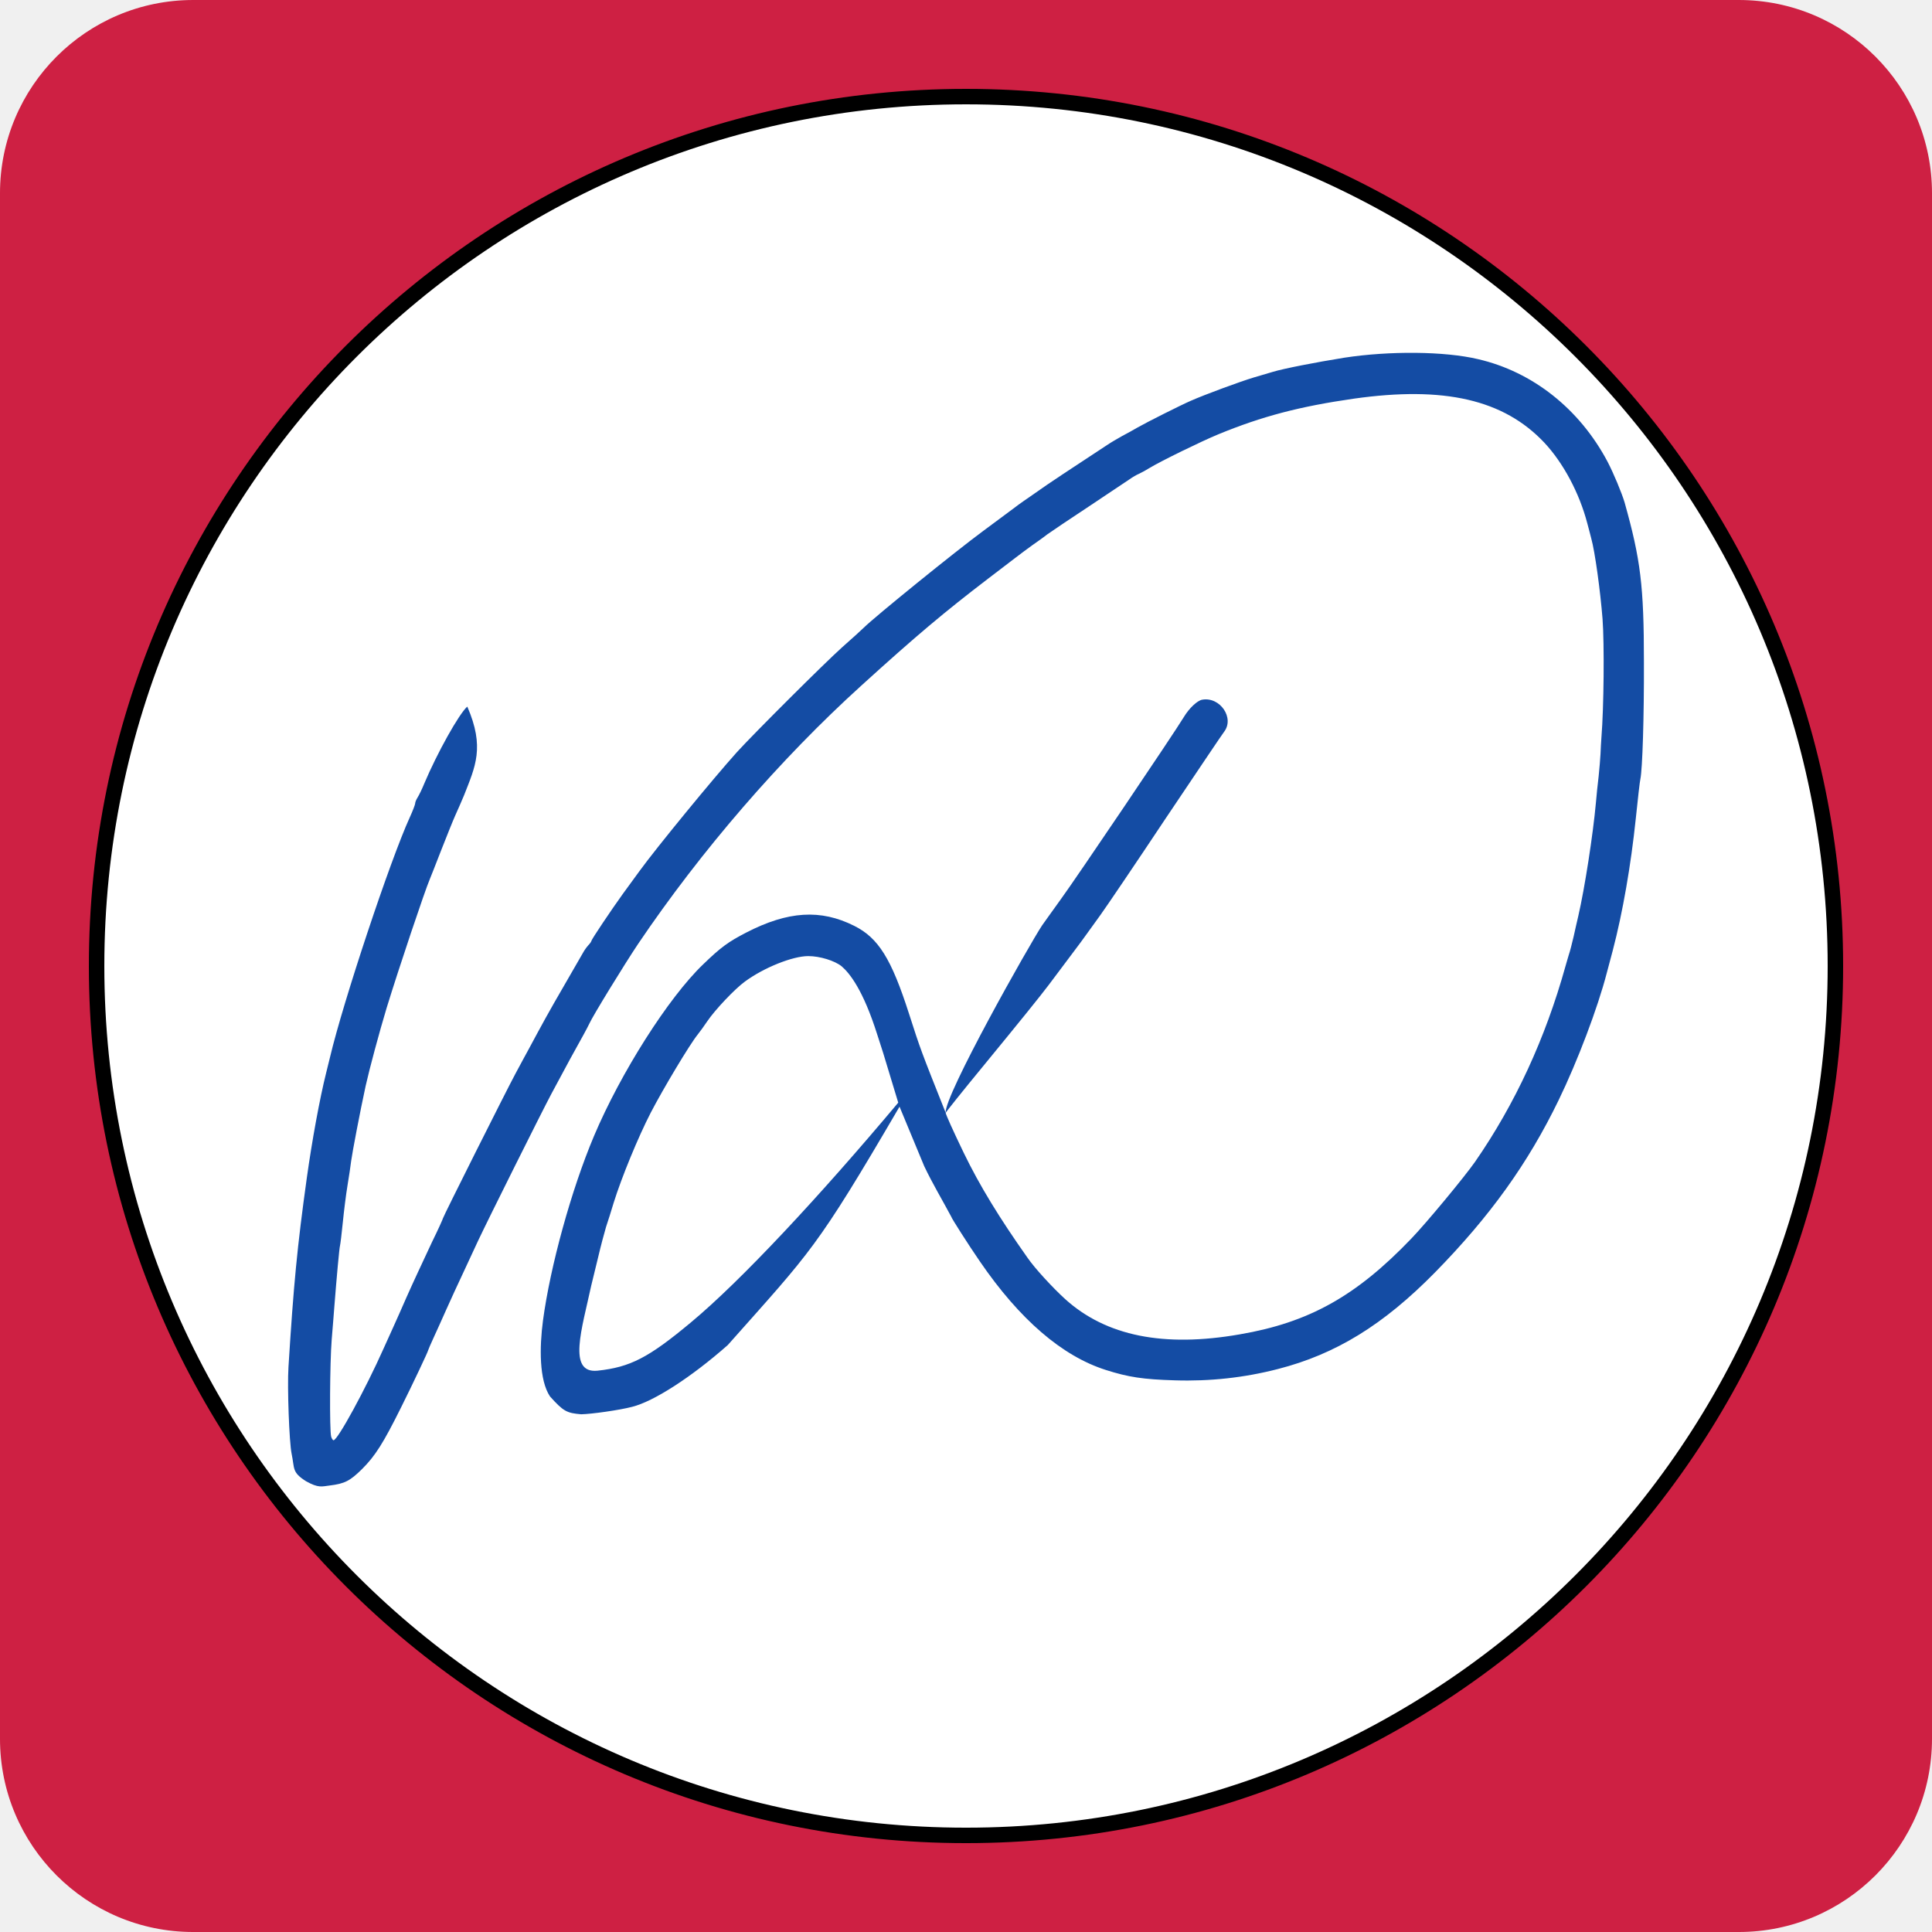
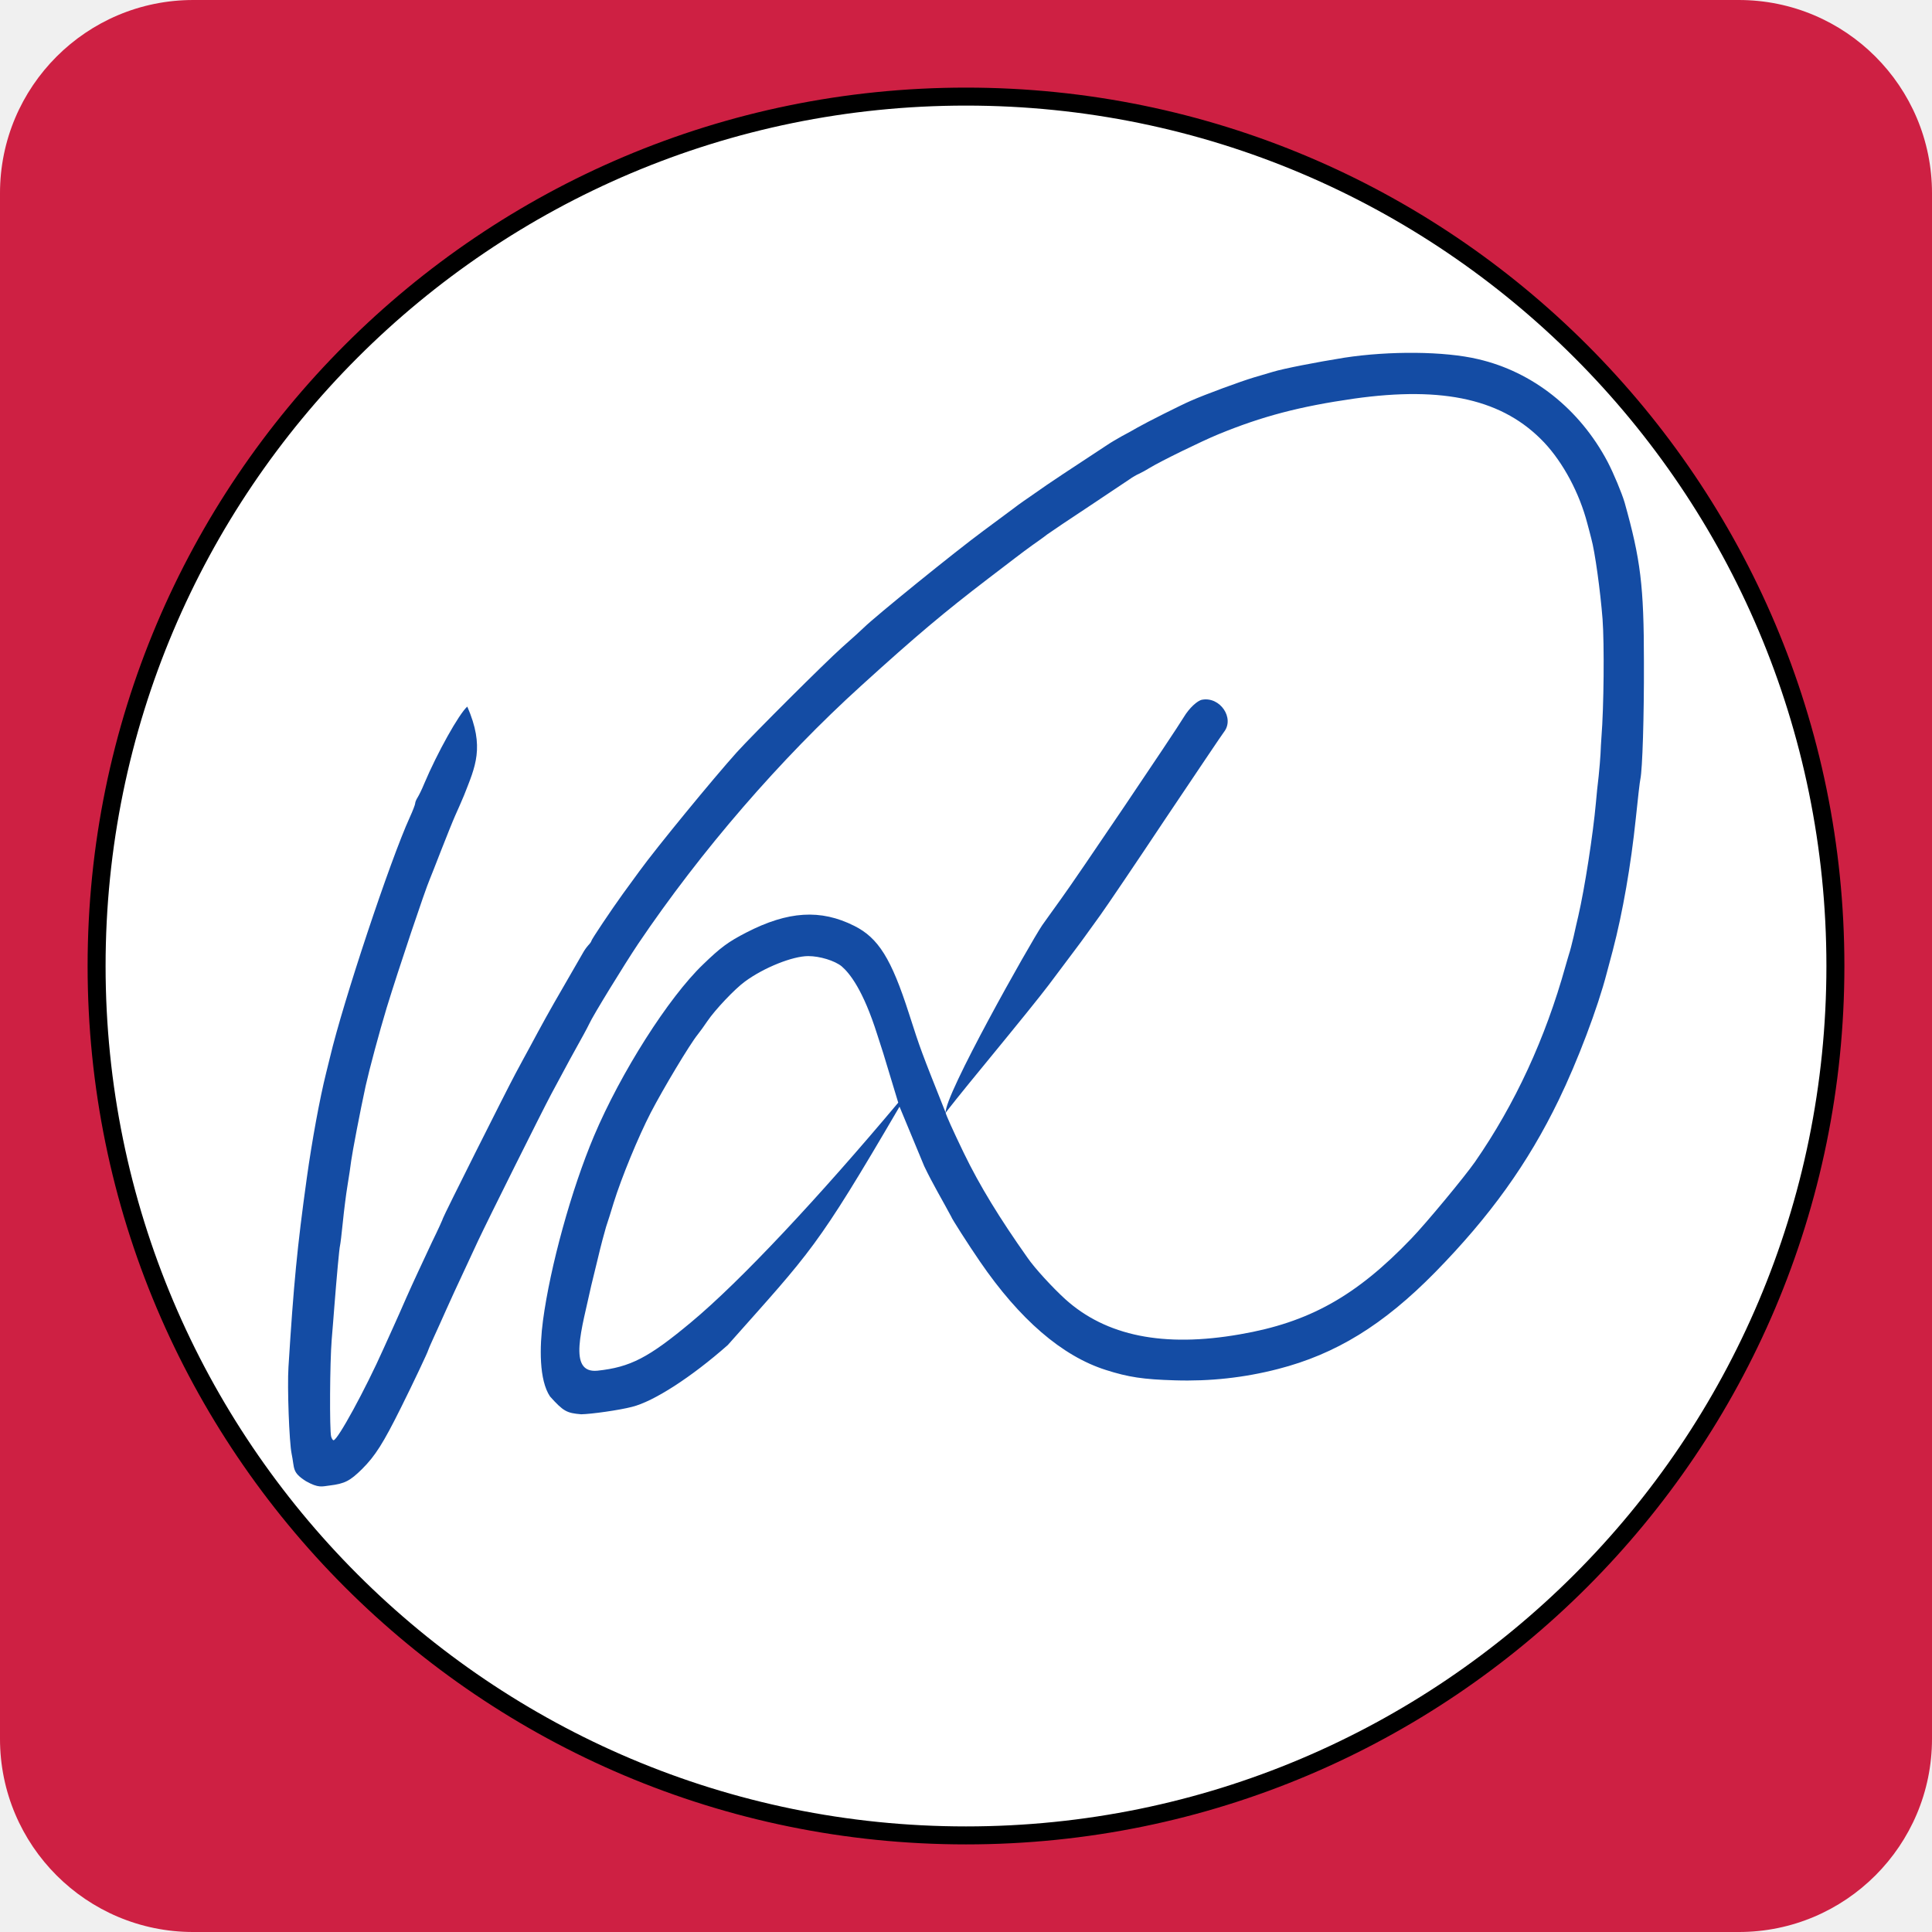
<svg xmlns="http://www.w3.org/2000/svg" width="500" height="500" viewBox="0 0 500 500" version="1.1" id="svg1401">
  <defs id="defs1395">
    <linearGradient id="linearGradient4577">
      <stop style="stop-color:#0d47a1;stop-opacity:1;" offset="0" id="stop4573" />
      <stop id="stop4601" offset="0.25" style="stop-color:#0d47a1;stop-opacity:0.396;" />
      <stop id="stop4599" offset="0.5" style="stop-color:#0d47a1;stop-opacity:0.51;" />
      <stop style="stop-color:#0d47a1;stop-opacity:0.259;" offset="1" id="stop4575" />
    </linearGradient>
  </defs>
  <g id="layer1" transform="translate(0,-622.5196)">
    <rect style="opacity:1;fill:#ce2043;fill-opacity:1;fill-rule:nonzero;stroke:none;stroke-width:0;stroke-miterlimit:4;stroke-dasharray:none;stroke-opacity:1;paint-order:fill markers stroke" id="rect860" width="500" height="500" x="0" y="622.52" rx="50" />
-     <circle style="opacity:1;fill:#ffffff;fill-opacity:1;fill-rule:nonzero;stroke:#000000;stroke-width:4;stroke-miterlimit:4;stroke-dasharray:none;stroke-opacity:1;paint-order:fill markers stroke" id="path824" cx="250" cy="872.52" r="225" />
+     <circle style="opacity:1;fill:#ffffff;fill-opacity:1;fill-rule:nonzero;stroke:#000000;stroke-width:4.653;stroke-miterlimit:4;stroke-dasharray:none;stroke-opacity:1;paint-order:fill markers stroke" id="path824" cx="250" cy="872.52" r="225" />
    <g id="layer102" style="fill:#ff0000;fill-opacity:1;stroke:none;stroke-width:0;stroke-miterlimit:4;stroke-dasharray:none;stroke-opacity:1" transform="matrix(0,0.0682005,-0.0682005,0,713.5288,556.1786)" />
    <g id="layer102-5" style="fill:#0d47a1;fill-opacity:1;stroke:#0d47a1;stroke-width:0;stroke-miterlimit:4;stroke-dasharray:none;stroke-opacity:0.02" transform="matrix(0,0.04786275,-0.04786275,0,544.8114,628.1838)">
      <path d="m 7273.056,9822.993 c -449.353,-28.084 -647.951,-47.142 -1023.08,-99.299 -200.604,-28.085 -426.283,-69.208 -566.706,-104.314 -19.057,-5.015 -57.172,-14.042 -85.257,-21.063 -300.906,-71.214 -1064.204,-324.978 -1296.904,-431.298 -35.106,-16.048 -69.208,-29.088 -75.227,-29.088 -7.021,0 -21.063,-6.018 -32.097,-13.039 -11.033,-7.021 -45.136,-24.072 -75.227,-36.109 -166.501,-70.211 -378.138,-188.568 -416.253,-232.701 219.955,-95.679 324.174,-43.182 478.44,17.051 32.097,13.039 81.245,35.106 110.332,48.145 29.087,13.039 114.344,47.142 188.568,76.23 74.224,29.087 144.435,56.169 155.468,61.184 63.19,27.081 478.44,166.501 697.098,233.703 133.402,40.121 326.984,92.278 421.268,113.341 138.417,30.091 360.084,72.217 405.22,78.236 26.078,3.009 86.26,12.036 134.405,20.06 48.145,8.024 137.414,19.057 197.595,25.076 61.184,6.018 117.353,13.039 125.377,15.045 13.039,4.012 168.507,18.054 334.005,31.094 32.097,2.006 111.335,9.027 175.528,14.042 123.371,10.03 488.471,12.036 523.576,3.009 11.033,-3.009 20.06,-9.027 20.06,-13.039 0,-22.066 -275.83,-172.519 -496.495,-270.815 -27.081,-12.036 -79.239,-36.109 -115.347,-52.157 -68.205,-31.094 -72.217,-32.097 -160.483,-71.214 -88.266,-39.118 -166.501,-76.23 -299.903,-138.417 -67.202,-33.1 -125.377,-59.178 -128.387,-59.178 -7.021,0 -687.068,-341.027 -780.349,-391.178 -44.133,-24.073 -105.317,-56.169 -135.408,-73.221 -134.405,-72.217 -195.589,-105.317 -344.036,-191.577 -87.263,-50.151 -167.504,-96.29 -177.534,-102.308 -11.033,-6.018 -28.085,-18.054 -38.115,-27.081 -10.03,-10.03 -21.063,-17.051 -24.072,-17.051 -7.021,0 -171.516,-110.332 -254.767,-170.513 -33.1,-24.073 -88.266,-64.193 -122.368,-89.269 -128.387,-93.281 -502.513,-400.205 -643.938,-527.588 -101.305,-92.278 -482.452,-474.428 -566.706,-568.712 -49.148,-56.169 -97.293,-108.326 -106.32,-117.353 -60.181,-61.184 -409.232,-491.479 -524.579,-647.951 -49.148,-66.199 -101.305,-136.411 -115.347,-155.468 -15.045,-19.057 -34.103,-46.139 -44.133,-60.181 -9.027,-14.042 -33.1,-47.142 -52.157,-75.226 -30.091,-41.124 -131.396,-193.583 -250.755,-376.132 -13.039,-19.057 -34.103,-55.166 -48.145,-80.242 -13.039,-25.076 -34.103,-63.19 -47.142,-85.257 -27.082,-47.142 -121.365,-234.707 -143.432,-285.861 -35.106,-79.239 -105.317,-270.815 -126.38,-341.027 -12.036,-41.124 -26.078,-88.266 -31.094,-105.317 -17.051,-56.169 -51.154,-229.691 -76.23,-386.163 -37.112,-242.731 -35.106,-540.628 8.024,-722.174 68.205,-294.888 268.809,-548.652 554.67,-700.108 61.184,-32.097 169.51,-77.233 220.664,-92.278 307.927,-86.26 449.353,-104.314 862.597,-104.314 298.9,-1.003 578.742,8.024 631.902,19.057 11.033,3.009 108.326,14.042 215.649,25.076 249.752,26.078 505.522,70.211 712.144,124.374 52.157,14.042 106.32,28.084 120.362,32.097 190.574,49.148 480.446,159.48 687.068,259.782 344.036,166.501 629.896,372.12 932.808,669.014 283.854,278.839 442.332,536.615 522.573,849.558 47.142,182.549 67.202,368.108 61.184,557.679 -5.015,170.513 -17.051,250.755 -56.169,373.123 -75.227,236.713 -273.824,466.404 -585.763,680.047 -90.272,62.187 -236.713,155.468 -242.731,155.468 -89.529,47.663 -176.779,100.314 -273.824,146.441 l -321.217,133.276 c 772.179,451.461 777.567,474.588 1289.131,928.921 173.522,196.592 304.918,400.205 334.005,517.558 18.054,69.208 39.118,219.661 40.121,274.827 -6.491,78.324 -15.807,96.115 -96.29,168.507 -88.48,59.392 -266.803,57.172 -410.235,38.115 -292.882,-39.118 -708.132,-153.462 -998.004,-275.83 -342.03,-144.435 -749.256,-403.214 -927.793,-589.775 -92.278,-95.287 -122.368,-136.411 -172.519,-233.703 -116.35,-225.679 -127.383,-402.211 -36.109,-583.757 65.196,-130.393 177.534,-200.604 474.428,-295.891 196.592,-63.19 196.596,-63.323 536.615,-198.598 -88.14,11.535 -916.76,-456.374 -1014.053,-521.57 -12.036,-8.024 -75.226,-54.163 -141.426,-101.305 -105.317,-77.233 -899.708,-613.848 -984.965,-665.002 -48.145,-29.088 -88.266,-72.217 -93.281,-98.296 -18.054,-97.293 99.299,-177.535 174.525,-118.356 14.042,11.033 223.673,151.456 465.401,313.945 242.731,161.486 478.44,320.966 525.582,355.069 47.142,34.103 99.299,71.214 115.347,83.251 26.078,18.054 102.308,76.23 261.788,195.589 67.202,51.154 180.543,142.429 437.317,353.063 136.411,112.338 250.755,203.613 253.764,203.613 8.024,0 97.293,-40.121 215.649,-97.293 176.531,-85.257 355.069,-194.586 567.709,-345.039 57.172,-39.118 162.489,-136.411 223.673,-203.613 199.601,-220.664 262.791,-532.603 190.574,-944.844 -64.193,-374.126 -206.622,-628.893 -517.558,-926.79 -84.254,-81.245 -334.005,-287.867 -414.247,-344.036 -313.945,-217.655 -669.014,-381.147 -1058.186,-489.474 -22.066,-6.018 -51.154,-15.045 -65.196,-19.057 -14.042,-5.015 -56.169,-16.048 -95.287,-25.076 -38.115,-8.024 -88.266,-20.06 -110.332,-25.076 -151.456,-35.106 -444.338,-80.242 -611.842,-95.287 -38.115,-3.009 -104.314,-10.03 -145.438,-15.045 -41.124,-4.012 -95.287,-9.027 -120.362,-10.03 -25.076,-1.003 -65.196,-3.009 -90.272,-5.015 -161.486,-13.039 -503.516,-16.048 -638.923,-6.018 -152.459,12.036 -365.099,41.124 -436.313,61.184 -21.063,5.015 -57.172,15.045 -80.242,21.063 -165.498,43.13 -327.987,130.393 -437.317,232.701 -232.701,219.661 -306.924,540.628 -237.716,1030.101 42.127,292.882 95.287,495.492 192.58,732.204 37.112,90.272 145.438,311.939 181.547,371.117 12.036,19.057 26.078,45.136 32.097,58.175 5.015,12.036 18.054,35.106 29.088,50.151 10.03,15.045 75.227,113.341 145.438,217.655 69.208,105.317 138.417,207.625 153.462,228.688 16.048,20.06 41.124,56.169 58.175,80.242 16.048,23.07 48.145,65.196 70.211,94.284 22.067,29.088 72.217,94.284 110.332,144.435 182.549,238.719 309.933,390.175 577.739,685.062 397.196,438.32 893.69,867.612 1397.206,1207.636 109.329,73.22 390.175,245.74 431.298,263.794 11.033,5.015 39.118,20.06 61.184,32.097 51.154,29.088 192.58,106.32 320.966,174.525 98.296,52.157 675.032,340.024 792.385,395.19 33.1,15.045 110.332,51.154 170.513,79.239 61.184,29.088 151.456,70.211 200.604,92.278 50.151,22.067 118.356,53.16 153.462,69.208 35.106,16.048 65.196,29.087 67.202,29.087 6.018,0 184.556,84.254 310.936,147.444 191.577,95.287 259.782,138.417 330.996,209.631 64.193,65.196 79.239,93.281 89.269,175.528 5.015,42.127 15.036,59.791 -23.455,128.247 -49.148,77.233 -67.82,60.321 -148.061,77.372 -62.187,13.039 -360.084,24.073 -469.413,17.051 z m 20.06,-1671.031 c -19.057,-177.534 -70.211,-275.83 -259.782,-503.516 -225.679,-271.818 -683.97,-698.276 -1189.491,-1122.553 -362.958,109.3 -228.151,69.243 -367.446,113.265 -242.858,76.752 -332.752,149.701 -369.863,192.831 -30.09,37.112 -55.166,117.353 -55.166,180.543 0,84.254 62.187,239.722 137.414,342.03 40.121,55.166 152.459,161.486 214.646,203.613 24.073,16.048 57.172,40.121 72.217,52.157 53.16,43.13 292.882,186.562 422.271,253.764 132.399,68.205 349.051,157.474 487.467,200.604 41.124,12.036 100.302,31.094 130.393,41.124 30.091,9.027 105.317,29.088 165.498,43.13 61.184,15.045 129.389,31.094 152.459,37.112 231.722,49.733 475.772,130.041 459.383,-34.103 z" id="path7" style="opacity:0.97;fill:#0d47a1;fill-opacity:1;stroke:#0d47a1;stroke-width:0;stroke-miterlimit:4;stroke-dasharray:none;stroke-opacity:0.02" />
    </g>
  </g>
</svg>
